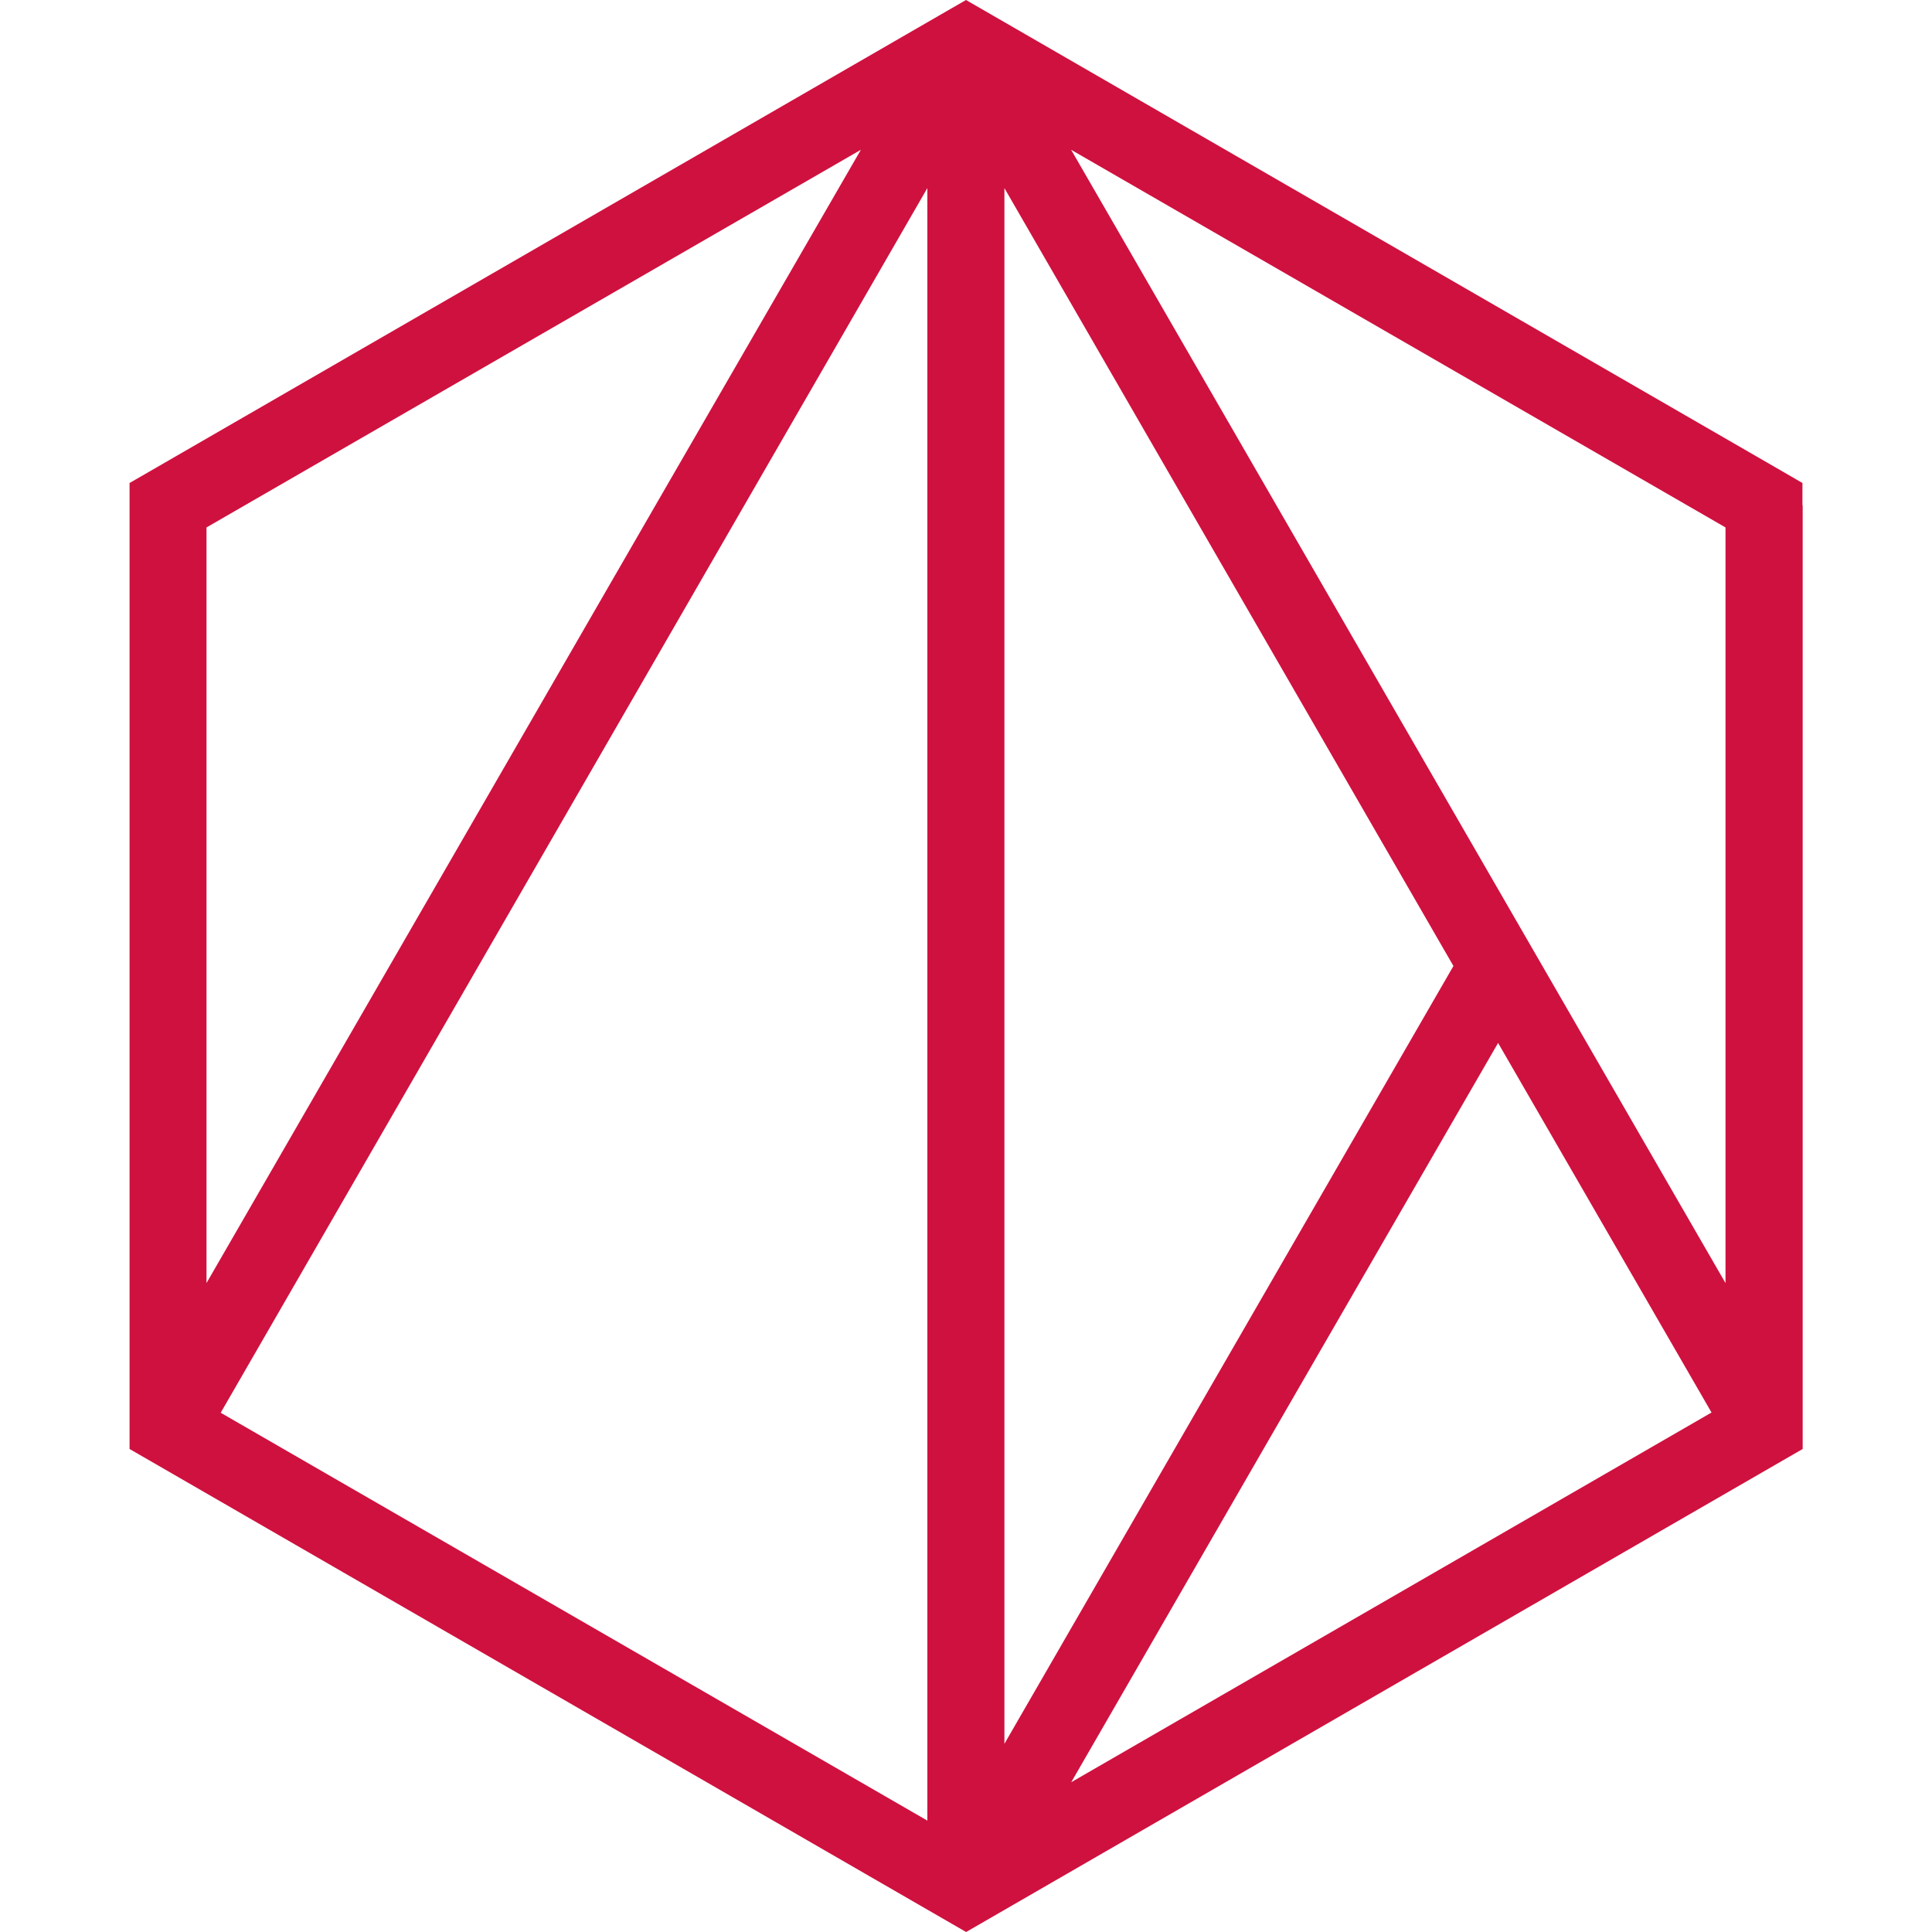
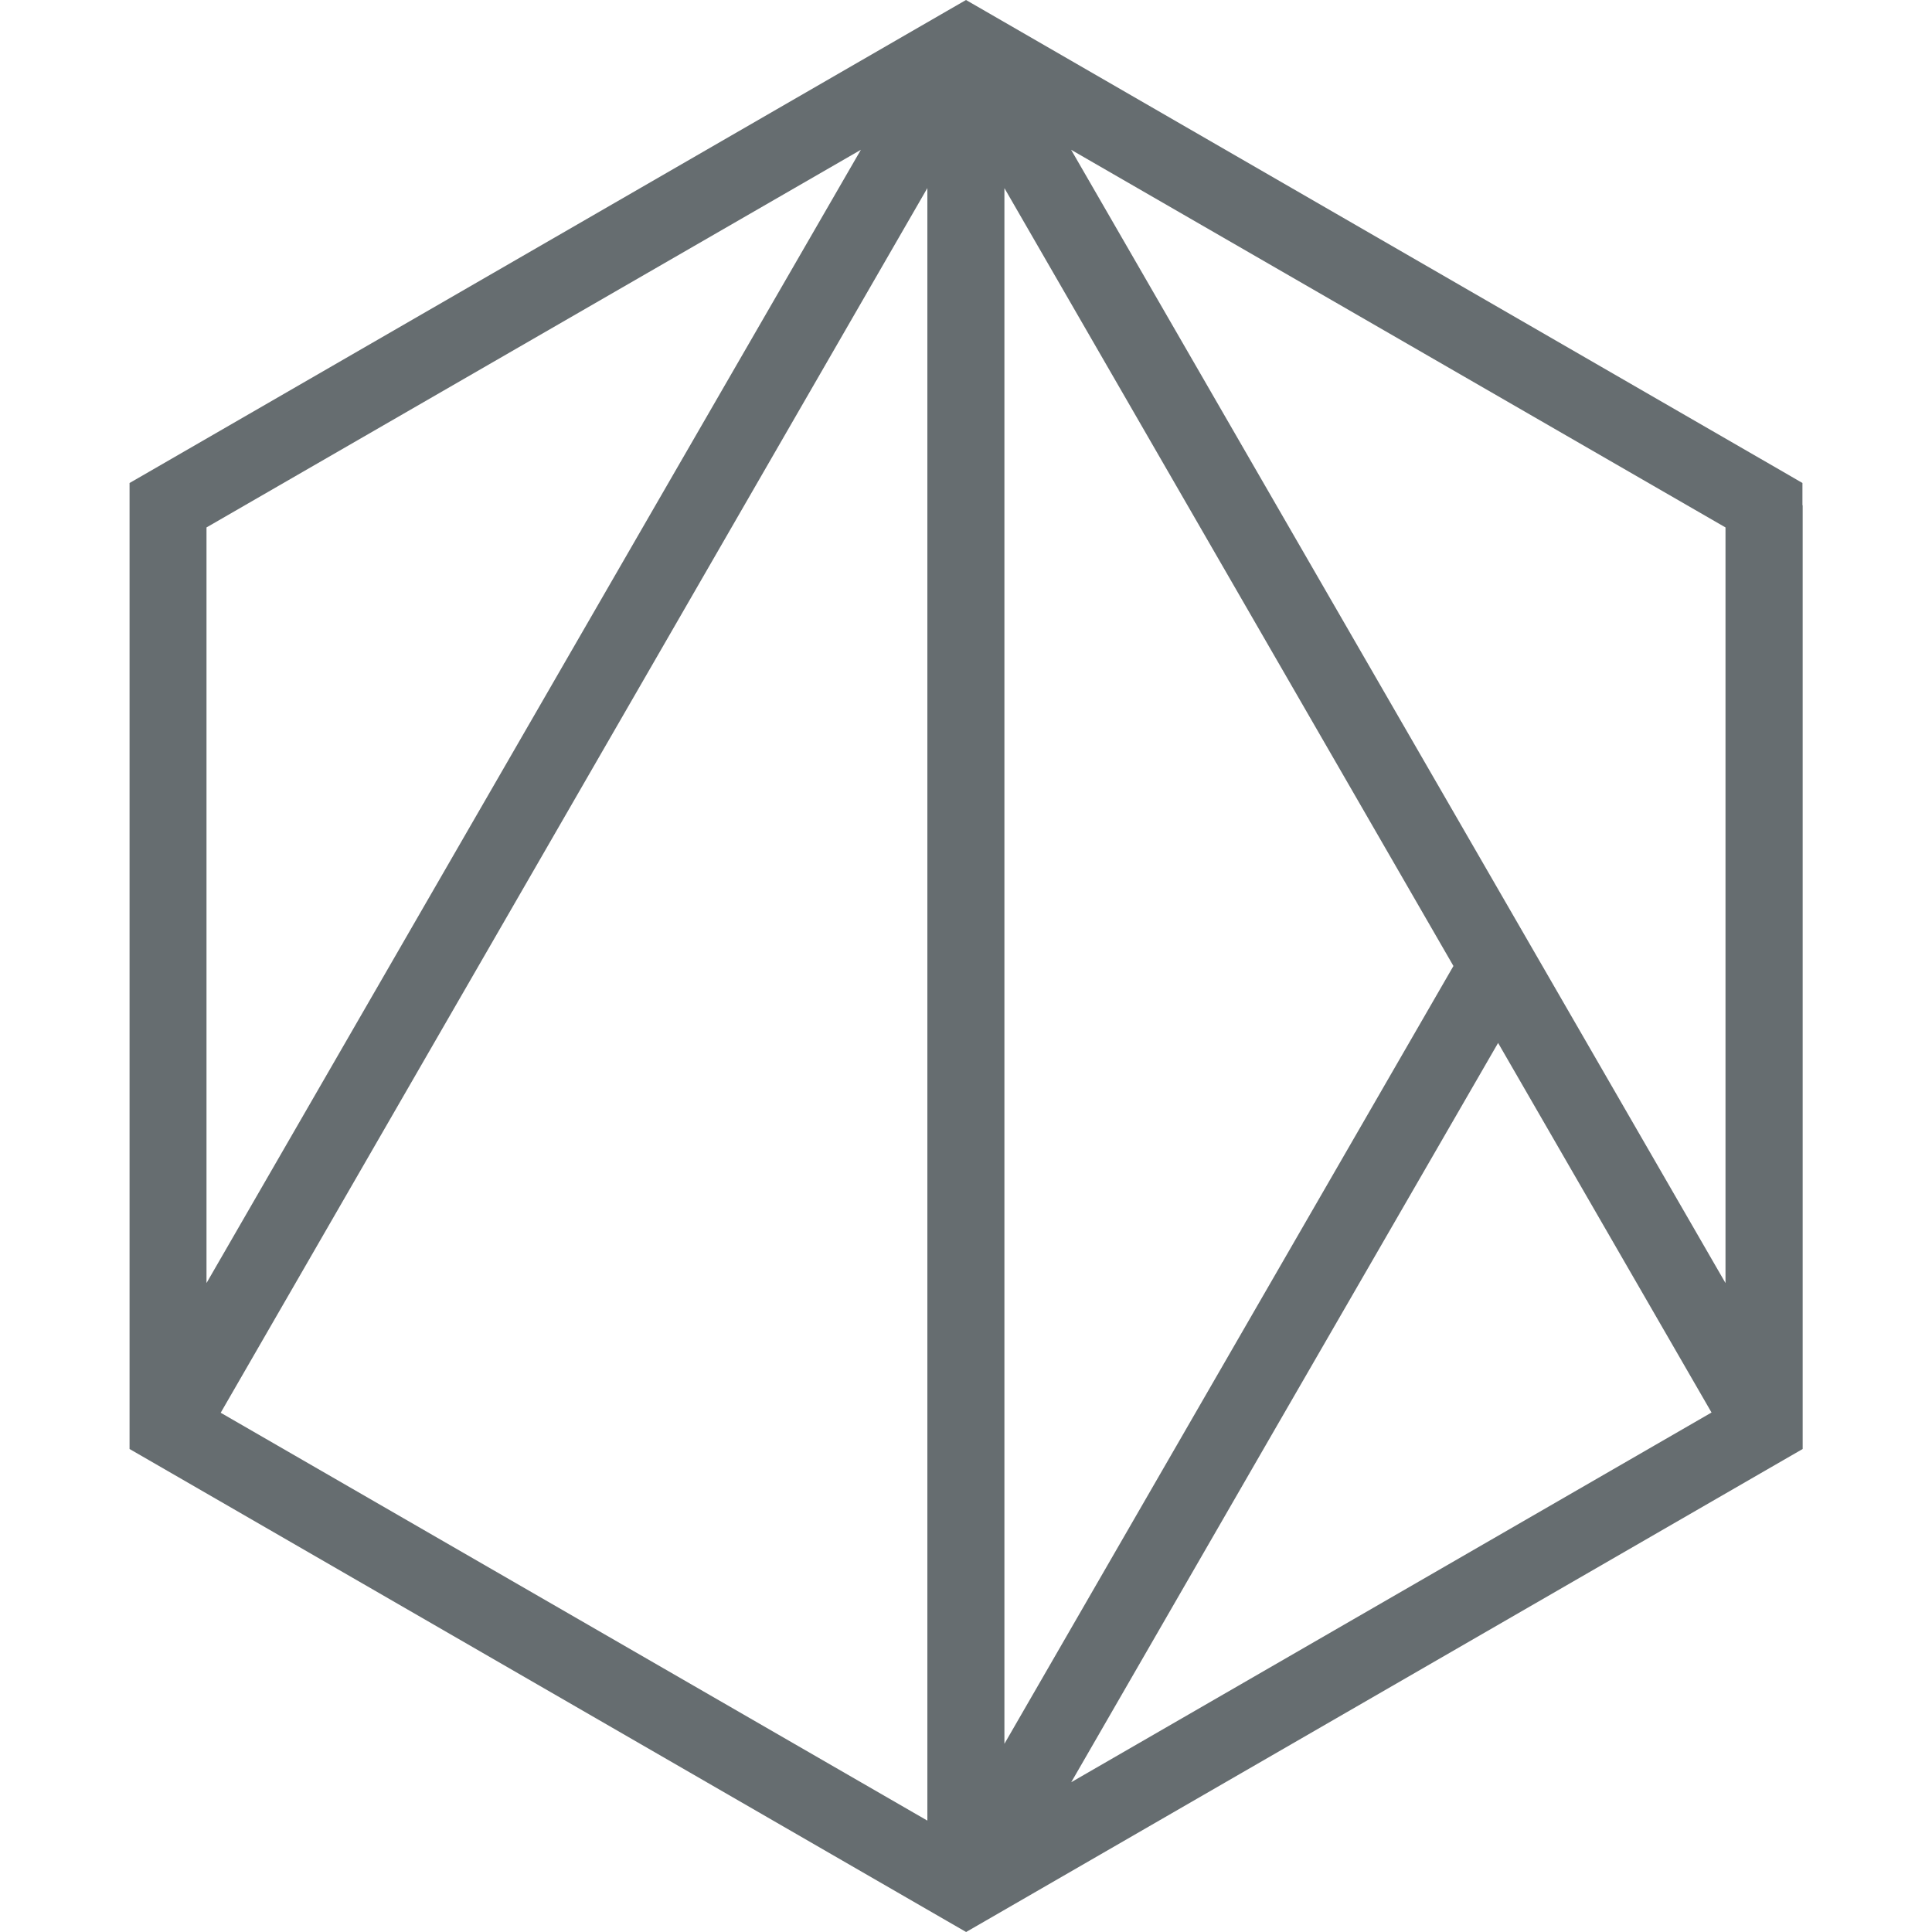
<svg xmlns="http://www.w3.org/2000/svg" width="17" height="17" fill="none">
-   <path fill="#CF113F" d="M15.86 4.446V4.25l-.169-.098L8.67.098 8.5 0l-.17.098L1.31 4.152l-.17.098v8.5l.17.098 7.021 4.054.17.098.17-.098 7.021-4.054.17-.098V4.446ZM1.817 8.5V4.641l5.758-3.323-1.709 2.958-1.262 2.186-2.787 4.828V8.5Zm6.345 7.521-6.22-3.59L8.16 1.655V16.02Zm.677-14.364L12.789 8.5l-3.951 6.844V1.657Zm.587 14.025 1.708-2.96 2.048-3.545 1.878 3.252-5.634 3.253ZM15.183 8.5v2.79l-4.05-7.014-1.708-2.958 5.758 3.323V8.5Z" />
+   <path fill="#666d70" d="M15.86 4.446V4.25l-.169-.098L8.67.098 8.5 0l-.17.098L1.31 4.152l-.17.098v8.5l.17.098 7.021 4.054.17.098.17-.098 7.021-4.054.17-.098V4.446ZM1.817 8.5V4.641l5.758-3.323-1.709 2.958-1.262 2.186-2.787 4.828V8.5Zm6.345 7.521-6.22-3.59L8.16 1.655V16.02Zm.677-14.364L12.789 8.5l-3.951 6.844V1.657Zm.587 14.025 1.708-2.96 2.048-3.545 1.878 3.252-5.634 3.253ZM15.183 8.5v2.79l-4.05-7.014-1.708-2.958 5.758 3.323V8.5Z" />
</svg>
